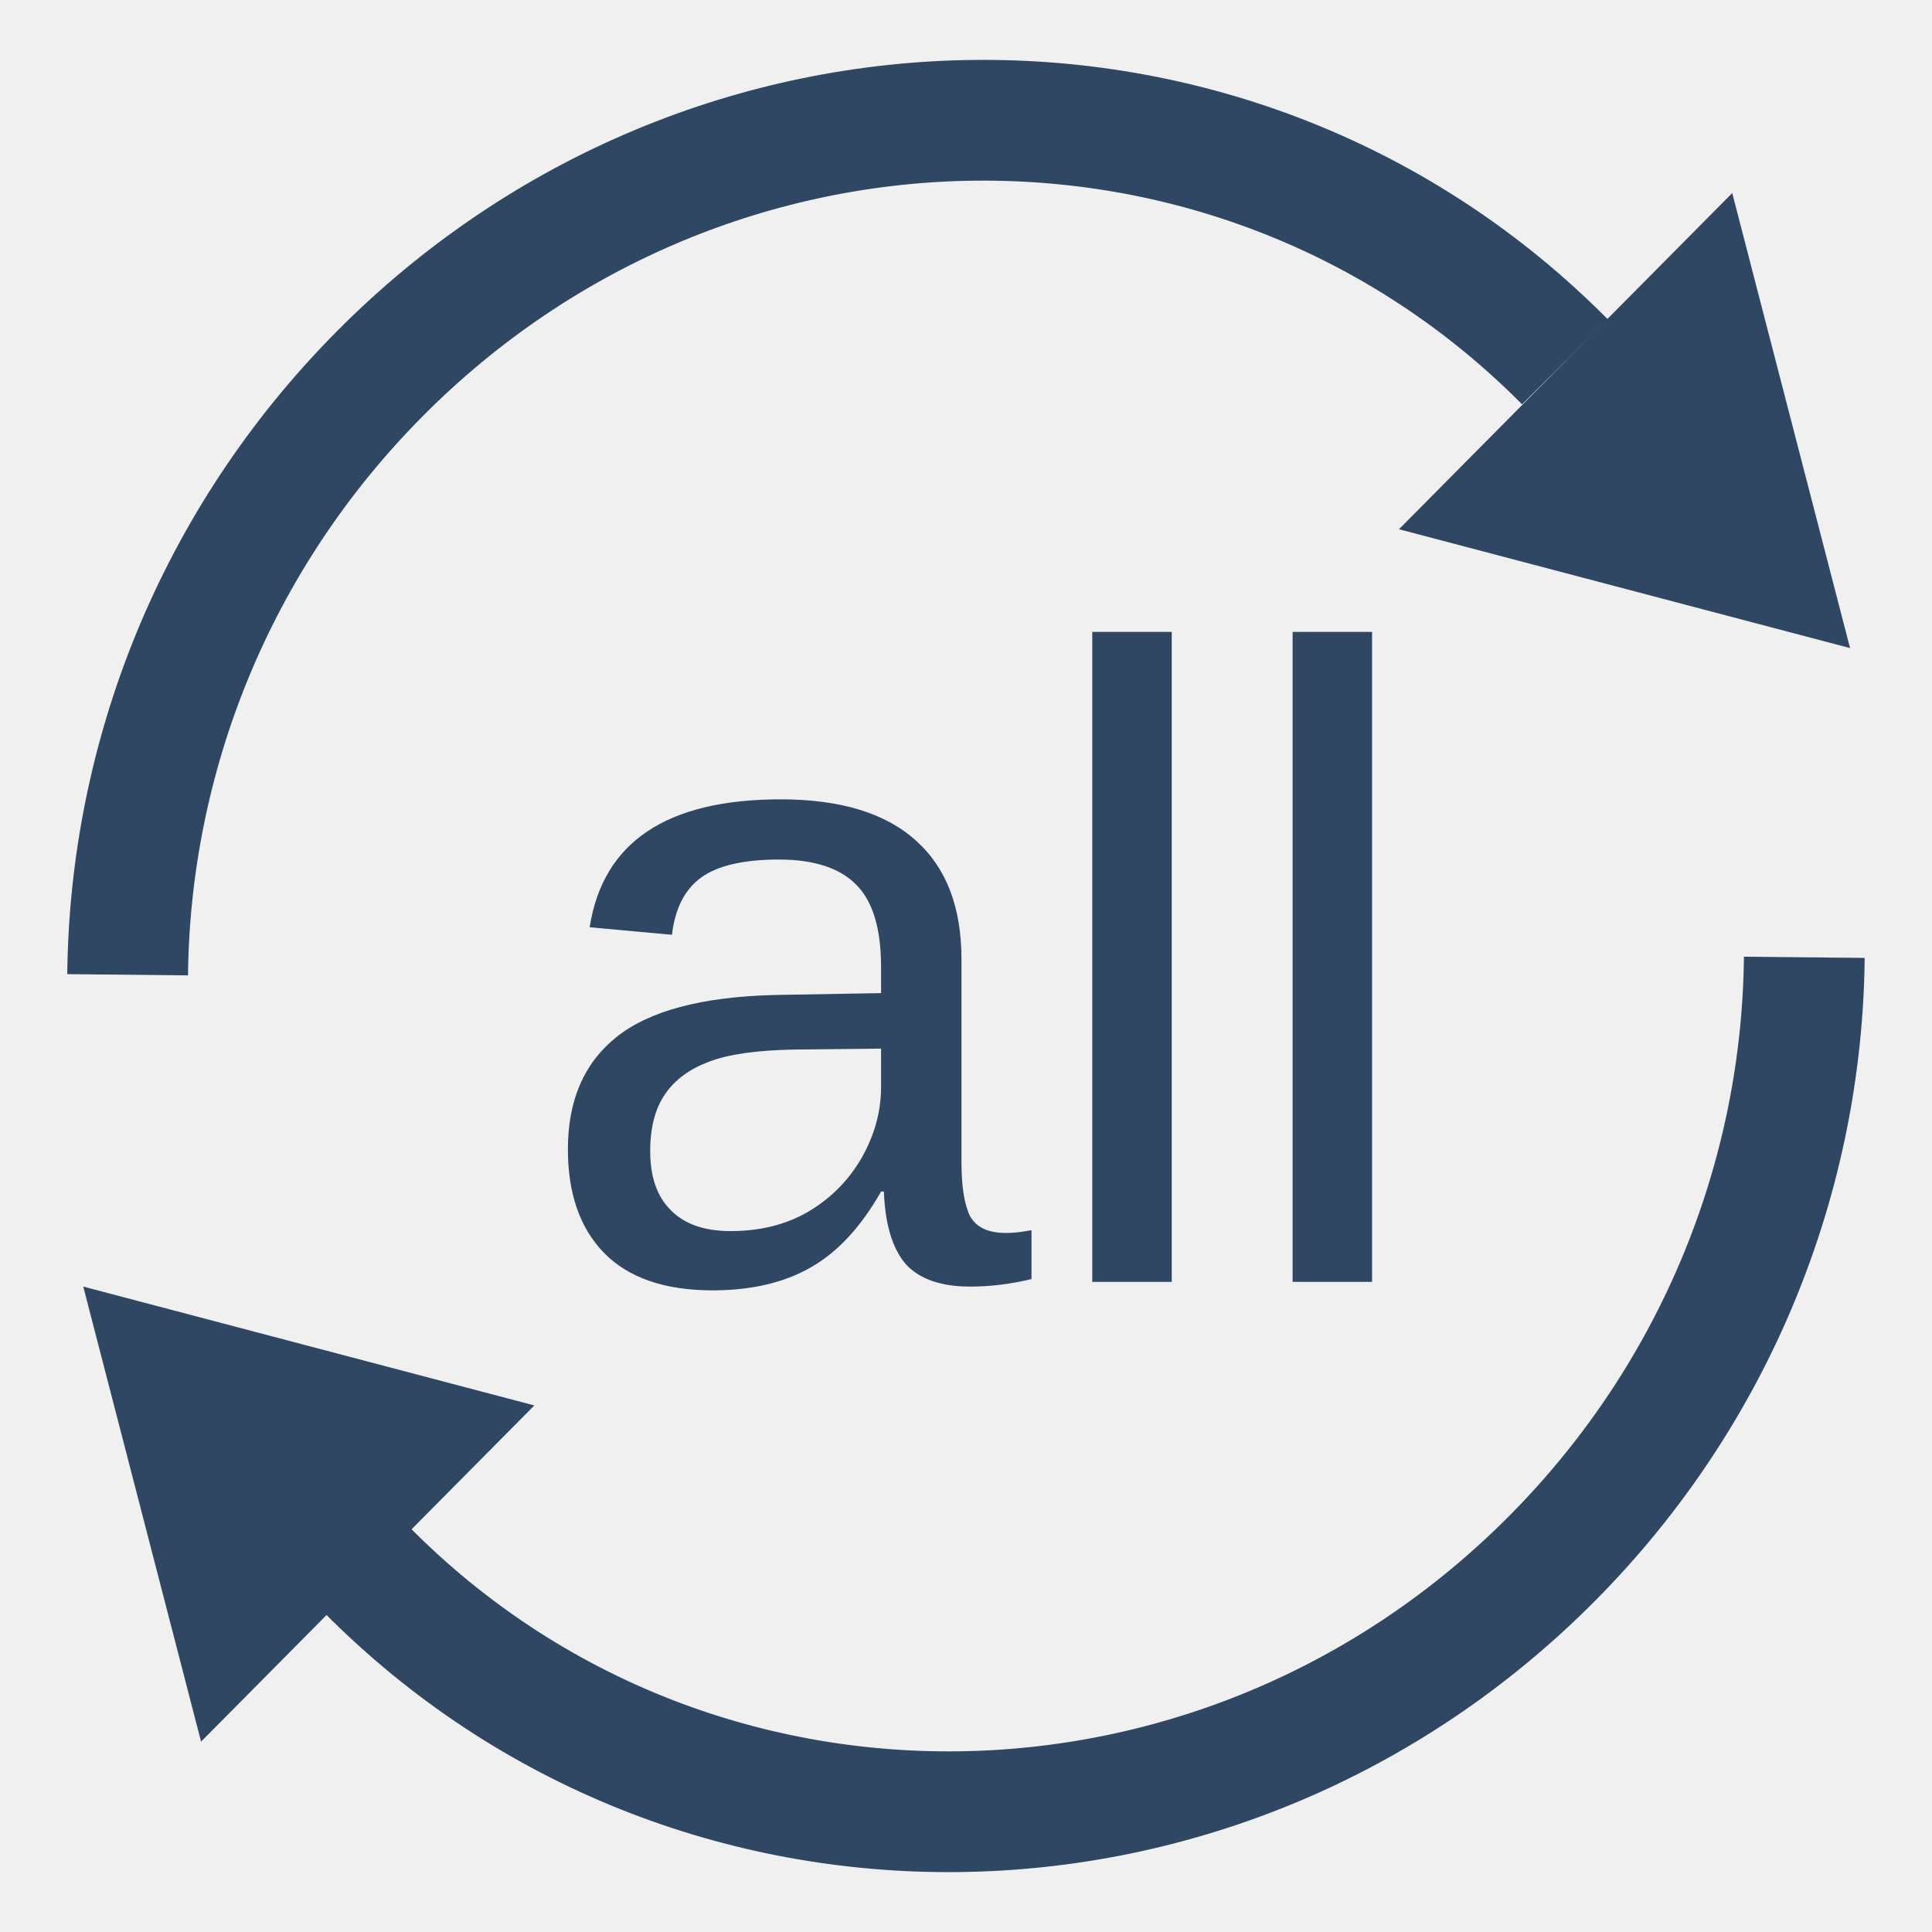
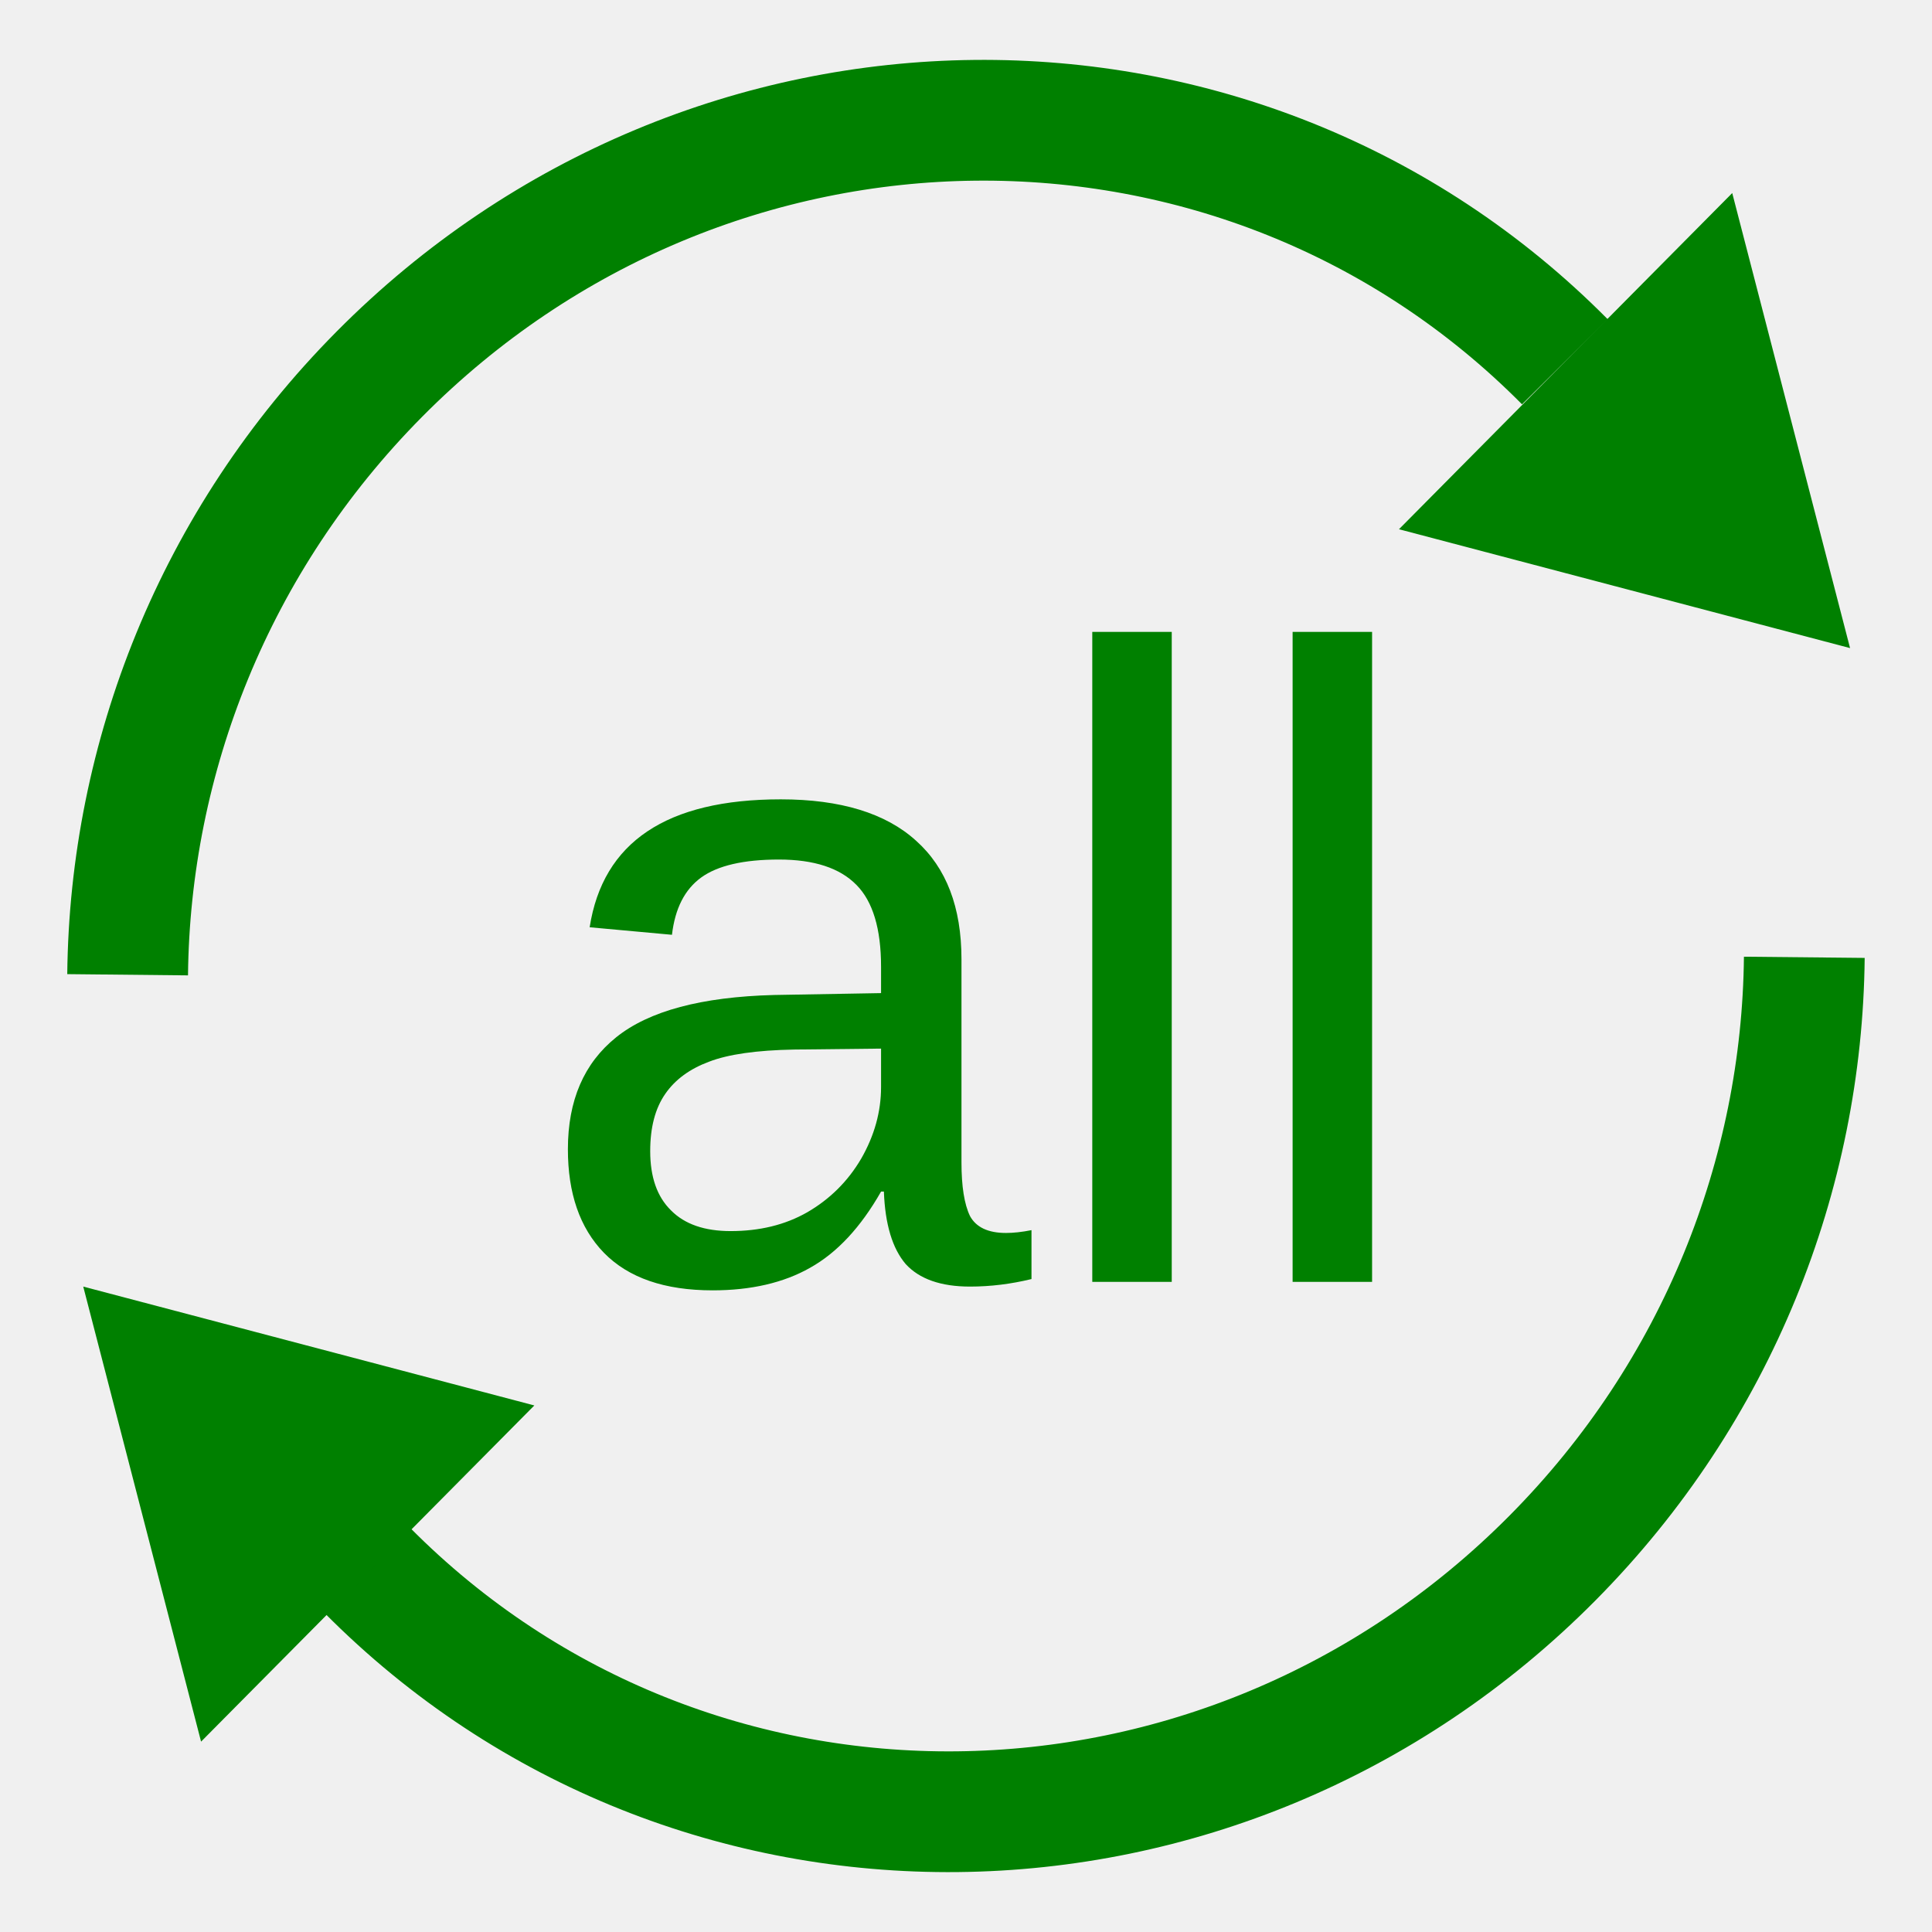
<svg xmlns="http://www.w3.org/2000/svg" xmlns:xlink="http://www.w3.org/1999/xlink" width="32" height="32" viewBox="0 0 32 32" id="svg4194" version="1.1">
  <defs id="defs4196">
    <marker orient="auto" refY="0" refX="0" id="StopS" style="overflow:visible">
      <path id="path4318" d="M 0,5.65 V -5.65" style="fill:none;fill-opacity:0.75;fill-rule:evenodd;stroke:#2f4763;stroke-width:1pt;stroke-opacity:1" transform="scale(0.2)" />
    </marker>
    <marker orient="auto" refY="0" refX="0" id="marker4671" style="overflow:visible">
      <path id="path4673" style="fill:#2f4763;fill-opacity:1;fill-rule:evenodd;stroke:#2f4763;stroke-width:0.625;stroke-linejoin:round;stroke-opacity:1" d="M 8.719,4.034 -2.207,0.016 8.719,-4.002 c -1.745,2.372 -1.735,5.617 -6e-7,8.035 z" transform="scale(0.6)" />
    </marker>
    <marker orient="auto" refY="0" refX="0" id="EmptyTriangleInM" style="overflow:visible">
      <path id="path4297" d="M 5.77,0 -2.88,5 V -5 Z" style="fill:#ffffff;fill-rule:evenodd;stroke:#2f4763;stroke-width:1pt;stroke-opacity:1" transform="matrix(-0.4,0,0,-0.4,1.8,0)" />
    </marker>
    <marker orient="auto" refY="0" refX="0" id="marker4527" style="overflow:visible">
      <path id="path4529" style="fill:#2f4763;fill-opacity:1;fill-rule:evenodd;stroke:#2f4763;stroke-width:0.625;stroke-linejoin:round;stroke-opacity:1" d="M 8.719,4.034 -2.207,0.016 8.719,-4.002 c -1.745,2.372 -1.735,5.617 -6e-7,8.035 z" transform="scale(0.6)" />
    </marker>
    <marker orient="auto" refY="0" refX="0" id="Arrow2Mstart" style="overflow:visible">
      <path id="path4167" style="fill:#2f4763;fill-opacity:1;fill-rule:evenodd;stroke:#2f4763;stroke-width:0.625;stroke-linejoin:round;stroke-opacity:1" d="M 8.719,4.034 -2.207,0.016 8.719,-4.002 c -1.745,2.372 -1.735,5.617 -6e-7,8.035 z" transform="scale(0.6)" />
    </marker>
  </defs>
  <g id="layer1" transform="translate(0,-32)">
-     <path id="path4150" d="m 6.08,58.007 c 5.367,5.414 14.159,5.322 19.637,-0.204 2.739,-2.763 4.132,-6.362 4.168,-9.947" style="color:#000000;clip-rule:nonzero;display:inline;overflow:visible;visibility:visible;opacity:1;isolation:auto;mix-blend-mode:normal;color-interpolation:sRGB;color-interpolation-filters:linearRGB;solid-color:#000000;solid-opacity:1;fill:none;fill-opacity:1;fill-rule:nonzero;stroke:#2f4763;stroke-width:2;stroke-linecap:butt;stroke-linejoin:miter;stroke-miterlimit:4;stroke-dasharray:none;stroke-dashoffset:0;stroke-opacity:1;color-rendering:auto;image-rendering:auto;shape-rendering:auto;text-rendering:auto;enable-background:accumulate" />
-     <path style="color:#000000;clip-rule:nonzero;display:inline;overflow:visible;visibility:visible;opacity:1;isolation:auto;mix-blend-mode:normal;color-interpolation:sRGB;color-interpolation-filters:linearRGB;solid-color:#000000;solid-opacity:1;fill:none;fill-opacity:1;fill-rule:nonzero;stroke:#2f4763;stroke-width:2;stroke-linecap:butt;stroke-linejoin:miter;stroke-miterlimit:4;stroke-dasharray:none;stroke-dashoffset:0;stroke-opacity:1;color-rendering:auto;image-rendering:auto;shape-rendering:auto;text-rendering:auto;enable-background:accumulate" d="M 25.92,37.993 C 20.553,32.579 11.761,32.671 6.283,38.198 3.543,40.961 2.151,44.56 2.114,48.145" id="path4471" />
-     <path style="color:#000000;clip-rule:nonzero;display:inline;overflow:visible;visibility:visible;opacity:1;isolation:auto;mix-blend-mode:normal;color-interpolation:sRGB;color-interpolation-filters:linearRGB;solid-color:#000000;solid-opacity:1;fill:#2f4763;fill-opacity:1;fill-rule:nonzero;stroke:none;stroke-width:4.882;stroke-linecap:butt;stroke-linejoin:miter;stroke-miterlimit:4;stroke-dasharray:none;stroke-dashoffset:0;stroke-opacity:1;color-rendering:auto;image-rendering:auto;shape-rendering:auto;text-rendering:auto;enable-background:accumulate" id="path4773" d="m 38.021,44 -7.838,0 3.919,-6.788 z" transform="matrix(0.7042488,-0.7104178,-0.6940919,-0.7001719,32.45507,93.01592)" />
-     <use x="0" y="0" xlink:href="#path4773" id="use4777" transform="rotate(-180,16.01082,48.02223)" width="100%" height="100%" style="stroke-width:0.976" />
-     <text xml:space="preserve" style="font-style:normal;font-variant:normal;font-weight:normal;font-stretch:normal;font-size:12.29px;line-height:0%;font-family:Arial;-inkscape-font-specification:'Arial, Normal';text-align:start;letter-spacing:0px;word-spacing:0px;writing-mode:lr-tb;text-anchor:start;fill:#2f4763;fill-opacity:1;stroke:none;stroke-width:1px;stroke-linecap:butt;stroke-linejoin:miter;stroke-opacity:1" x="8.752" y="53.389" id="text4178" transform="scale(1.002907,0.9971013)">
-       <tspan id="tspan4180" x="8.752" y="53.389" style="font-size:14.896px;fill:#2f4763;fill-opacity:1;stroke-width:1px">all</tspan>
+     <path id="path4150" d="m 6.08,58.007 c 5.367,5.414 14.159,5.322 19.637,-0.204 2.739,-2.763 4.132,-6.362 4.168,-9.947" style="color:#000000;clip-rule:nonzero;display:inline;overflow:visible;visibility:visible;opacity:1;isolation:auto;mix-blend-mode:normal;color-interpolation:sRGB;color-interpolation-filters:linearRGB;solid-color:#000000;solid-opacity:1;fill:none;fill-opacity:1;fill-rule:nonzero;stroke:#008000;stroke-width:2;stroke-linecap:butt;stroke-linejoin:miter;stroke-miterlimit:4;stroke-dasharray:none;stroke-dashoffset:0;stroke-opacity:1;color-rendering:auto;image-rendering:auto;shape-rendering:auto;text-rendering:auto;enable-background:accumulate" />
+     <path style="color:#000000;clip-rule:nonzero;display:inline;overflow:visible;visibility:visible;opacity:1;isolation:auto;mix-blend-mode:normal;color-interpolation:sRGB;color-interpolation-filters:linearRGB;solid-color:#000000;solid-opacity:1;fill:none;fill-opacity:1;fill-rule:nonzero;stroke:#008000;stroke-width:2;stroke-linecap:butt;stroke-linejoin:miter;stroke-miterlimit:4;stroke-dasharray:none;stroke-dashoffset:0;stroke-opacity:1;color-rendering:auto;image-rendering:auto;shape-rendering:auto;text-rendering:auto;enable-background:accumulate" d="M 25.92,37.993 C 20.553,32.579 11.761,32.671 6.283,38.198 3.543,40.961 2.151,44.56 2.114,48.145" id="path4471" />
+     <path style="color:#000000;clip-rule:nonzero;display:inline;overflow:visible;visibility:visible;opacity:1;isolation:auto;mix-blend-mode:normal;color-interpolation:sRGB;color-interpolation-filters:linearRGB;solid-color:#000000;solid-opacity:1;fill:#008000;fill-opacity:1;fill-rule:nonzero;stroke:none;stroke-width:4.882;stroke-linecap:butt;stroke-linejoin:miter;stroke-miterlimit:4;stroke-dasharray:none;stroke-dashoffset:0;stroke-opacity:1;color-rendering:auto;image-rendering:auto;shape-rendering:auto;text-rendering:auto;enable-background:accumulate" id="path4773" d="m 38.021,44 -7.838,0 3.919,-6.788 z" transform="matrix(0.7042488,-0.7104178,-0.6940919,-0.7001719,32.45507,93.01592)" />
+     <use x="0" y="0" xlink:href="#path4773" id="use4777" transform="rotate(-180,16.01082,48.02223)" width="100%" height="100%" style="stroke-width:0.976;fill:#008000" />
+     <text xml:space="preserve" style="font-style:normal;font-variant:normal;font-weight:normal;font-stretch:normal;font-size:12.29px;line-height:0%;font-family:Arial;-inkscape-font-specification:'Arial, Normal';text-align:start;letter-spacing:0px;word-spacing:0px;writing-mode:lr-tb;text-anchor:start;fill:#008000;fill-opacity:1;stroke:none;stroke-width:1px;stroke-linecap:butt;stroke-linejoin:miter;stroke-opacity:1;" x="8.752" y="53.389" id="text4178" transform="scale(1.002907,0.9971013)">
+       <tspan id="tspan4180" x="8.752" y="53.389" style="font-size:14.896px;fill:#008000;fill-opacity:1;stroke-width:1px;">all</tspan>
    </text>
  </g>
</svg>
